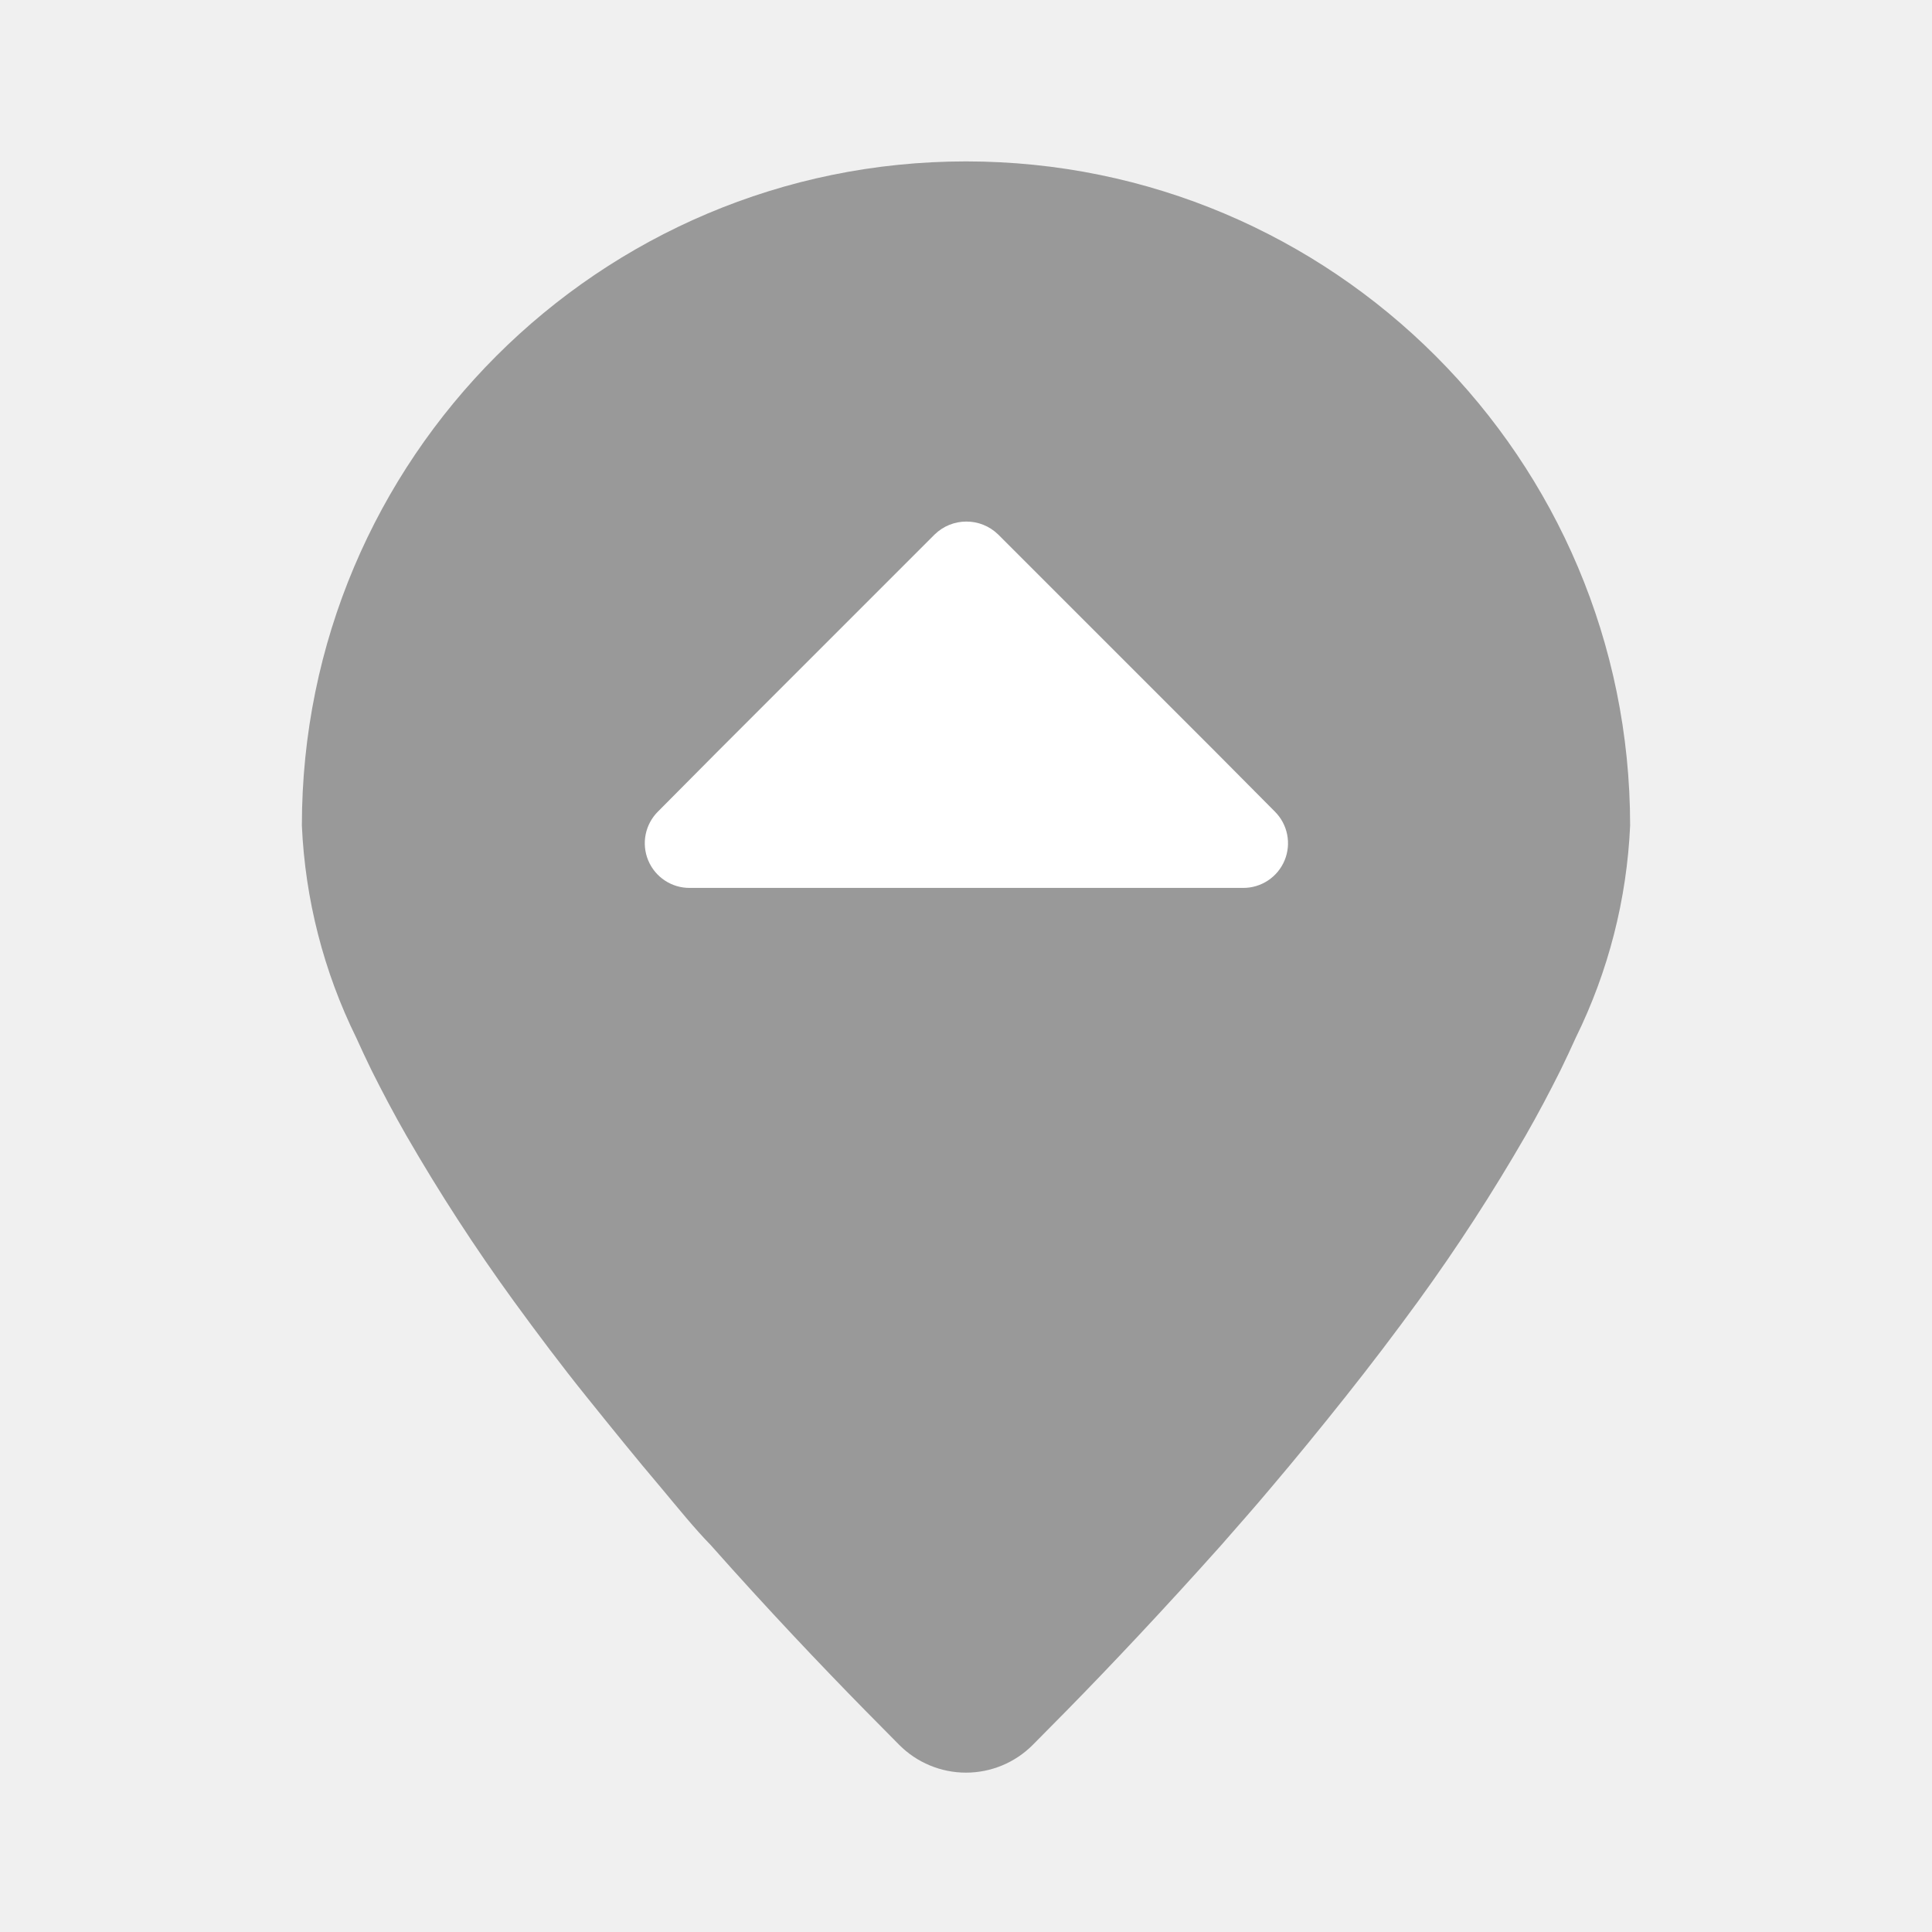
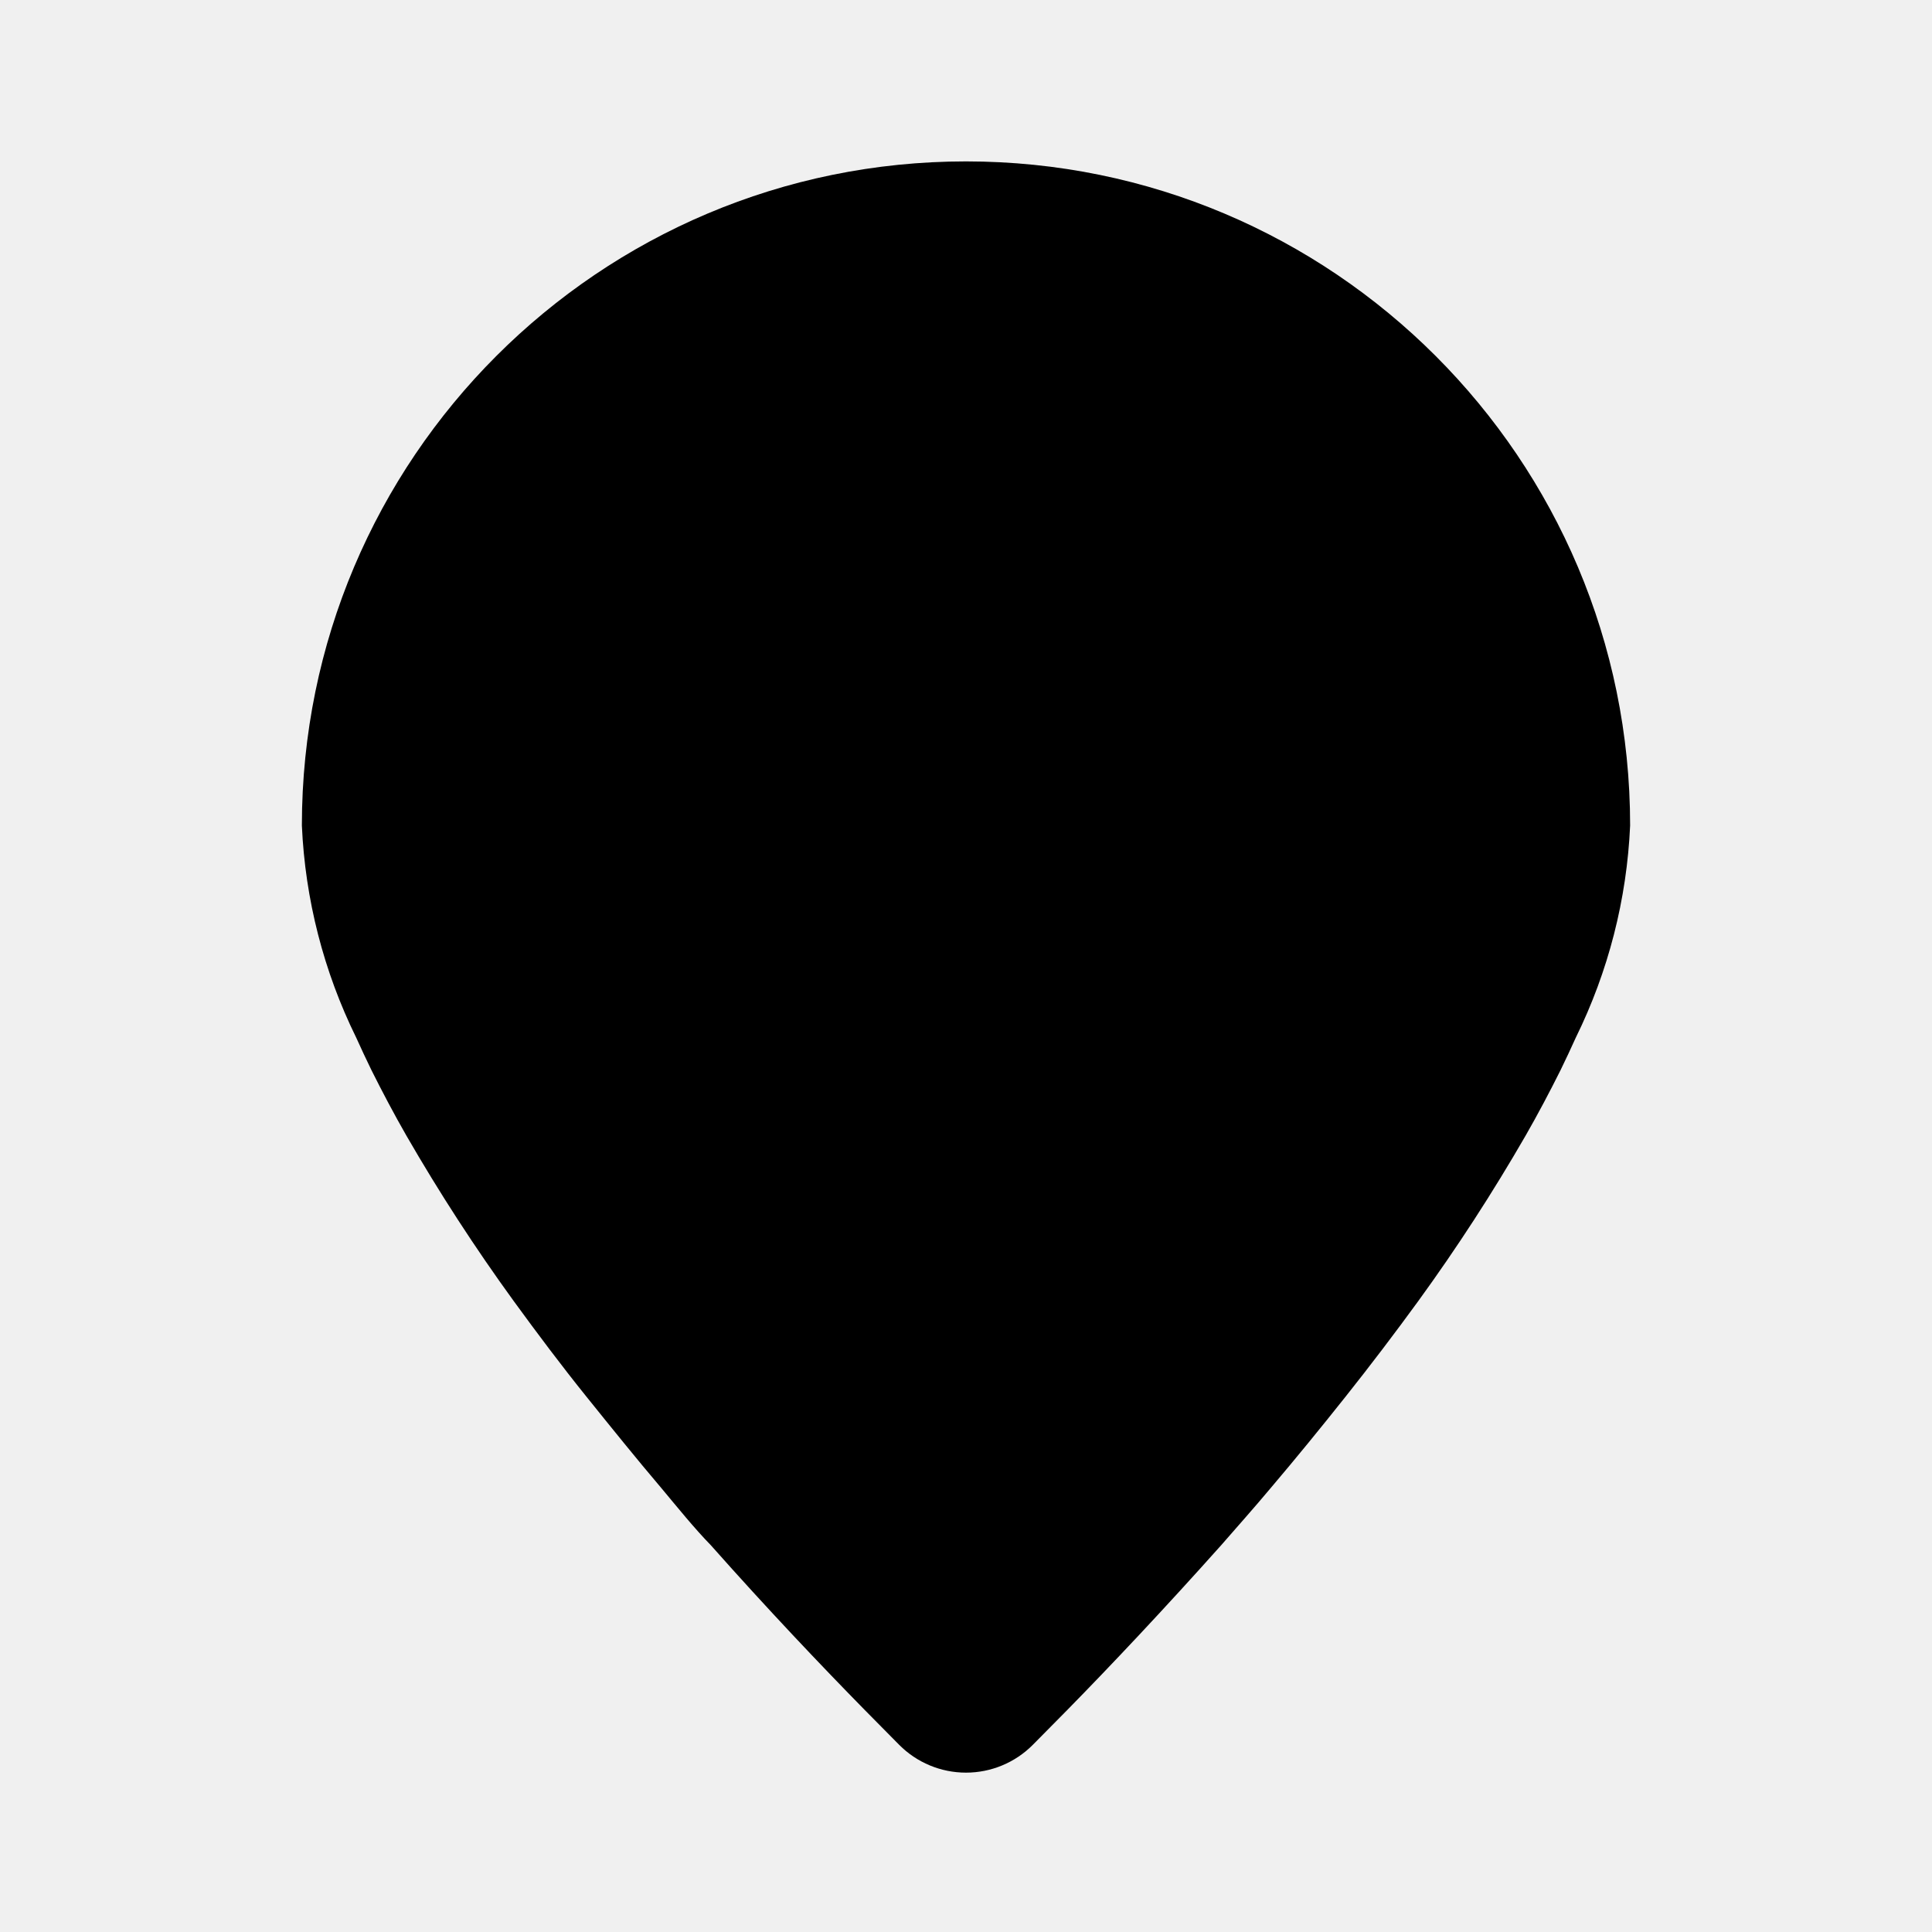
<svg xmlns="http://www.w3.org/2000/svg" viewBox="0 0 48 48">
-   <defs>
-     <style />
-   </defs>
-   <g id="Icon">
-     <path d="M40.5 20.51a16.5 16.5 0 10-33 0 13.26 13.26 0 001.35 5.27c.12.27.25.54.38.81.27.54.56 1.09.87 1.63a46.78 46.78 0 002.66 4.1c.59.81 1.19 1.61 1.81 2.38s1.24 1.54 1.86 2.27c.41.49.82 1 1.23 1.42 1.41 1.59 2.75 3 3.83 4.1l.85.86a2.34 2.34 0 003.32 0l.85-.86c1.08-1.1 2.41-2.51 3.83-4.1.4-.46.82-.93 1.23-1.42.62-.73 1.24-1.49 1.86-2.27s1.22-1.57 1.81-2.38a46.78 46.78 0 002.66-4.1c.31-.54.6-1.09.87-1.63.13-.27.26-.54.38-.81a13.26 13.26 0 001.35-5.27z" fill="#999" />
-     <path d="M30.22 18.7l-3.35-3.35-2.07-2.07a1.13 1.13 0 00-1.58 0l-2.07 2.07-3.35 3.35-1.45 1.46a1.11 1.11 0 00.79 1.9h13.74a1.11 1.11 0 00.79-1.9z" fill="#fff" />
-   </g>
+   <path d="M40.5 20.51a16.5 16.5 0 10-33 0 13.26 13.26 0 001.35 5.27c.12.27.25.54.38.81.27.54.56 1.09.87 1.63a46.78 46.78 0 002.66 4.1c.59.81 1.19 1.61 1.81 2.38s1.24 1.54 1.86 2.27c.41.49.82 1 1.23 1.42 1.41 1.59 2.75 3 3.83 4.1l.85.86a2.34 2.34 0 003.32 0l.85-.86c1.08-1.1 2.41-2.51 3.83-4.1.4-.46.82-.93 1.23-1.42.62-.73 1.24-1.49 1.86-2.27s1.22-1.57 1.81-2.38a46.78 46.78 0 002.66-4.1c.31-.54.6-1.09.87-1.63.13-.27.26-.54.38-.81a13.26 13.26 0 001.35-5.27z" />
+   <path d="M30.22 18.7l-3.35-3.35-2.07-2.07a1.13 1.13 0 00-1.58 0l-2.07 2.07-3.35 3.35-1.45 1.46a1.11 1.11 0 00.79 1.9h13.74a1.11 1.11 0 00.79-1.9z" />
</svg>
